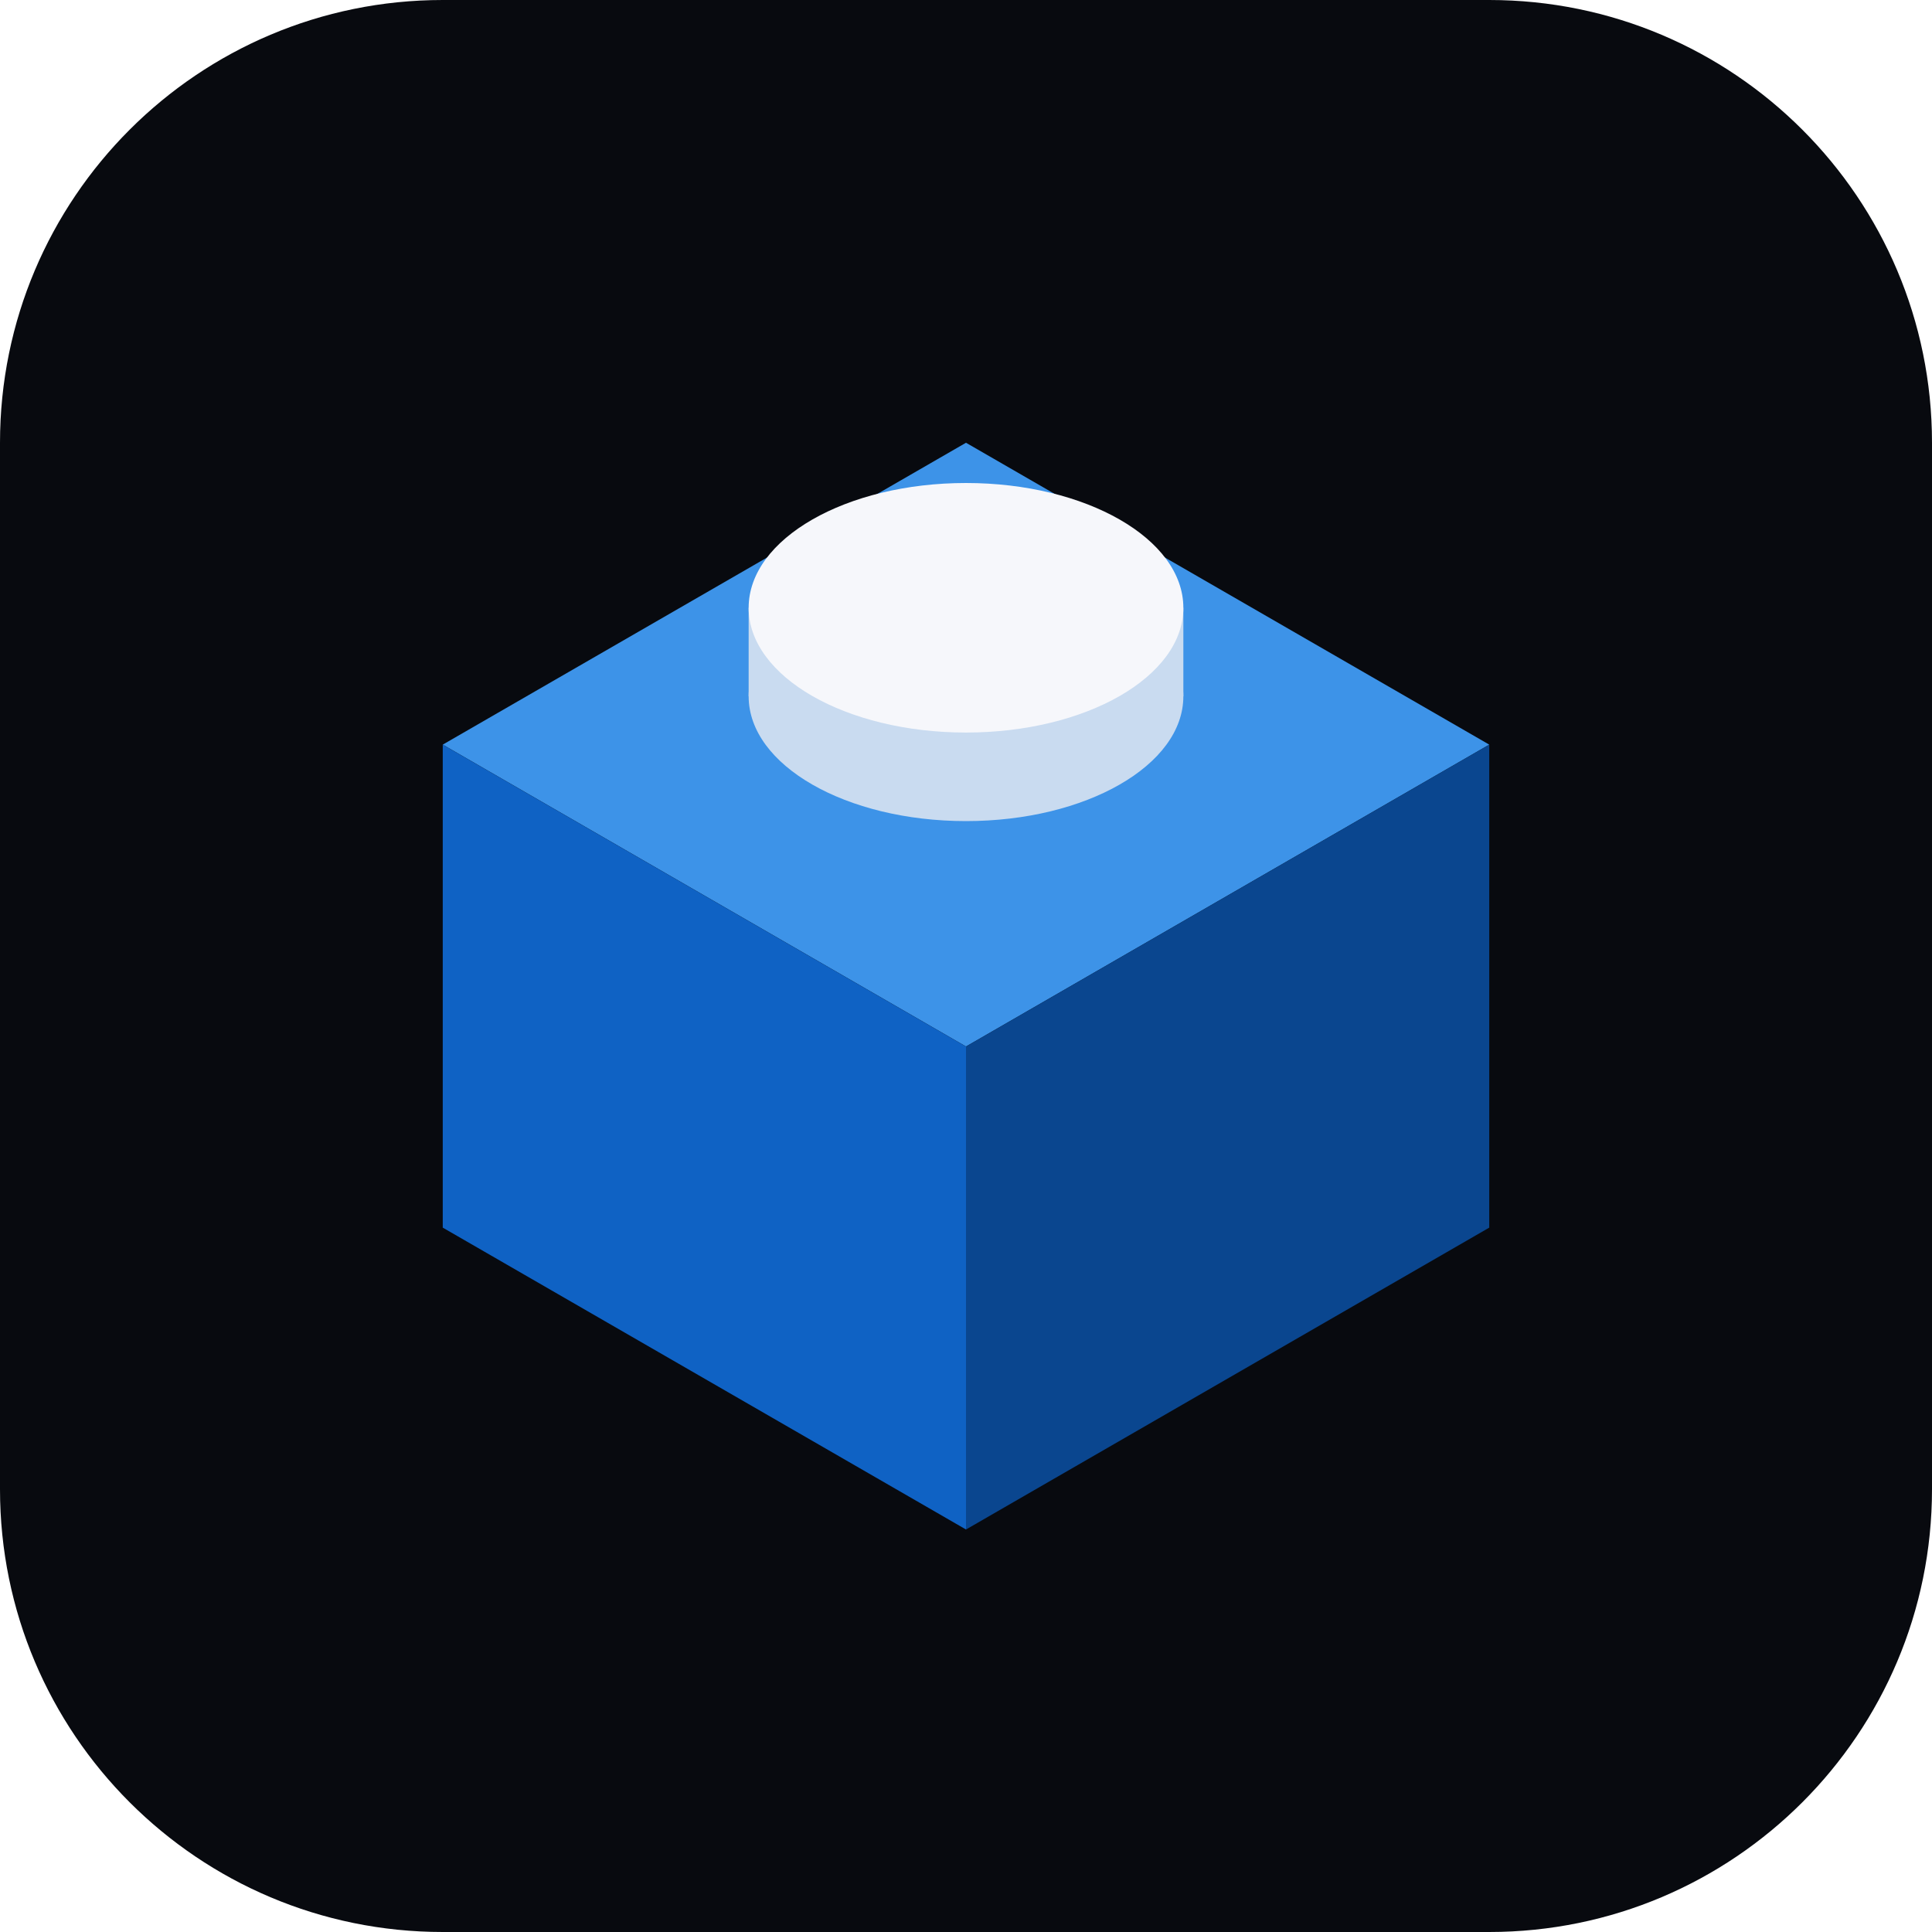
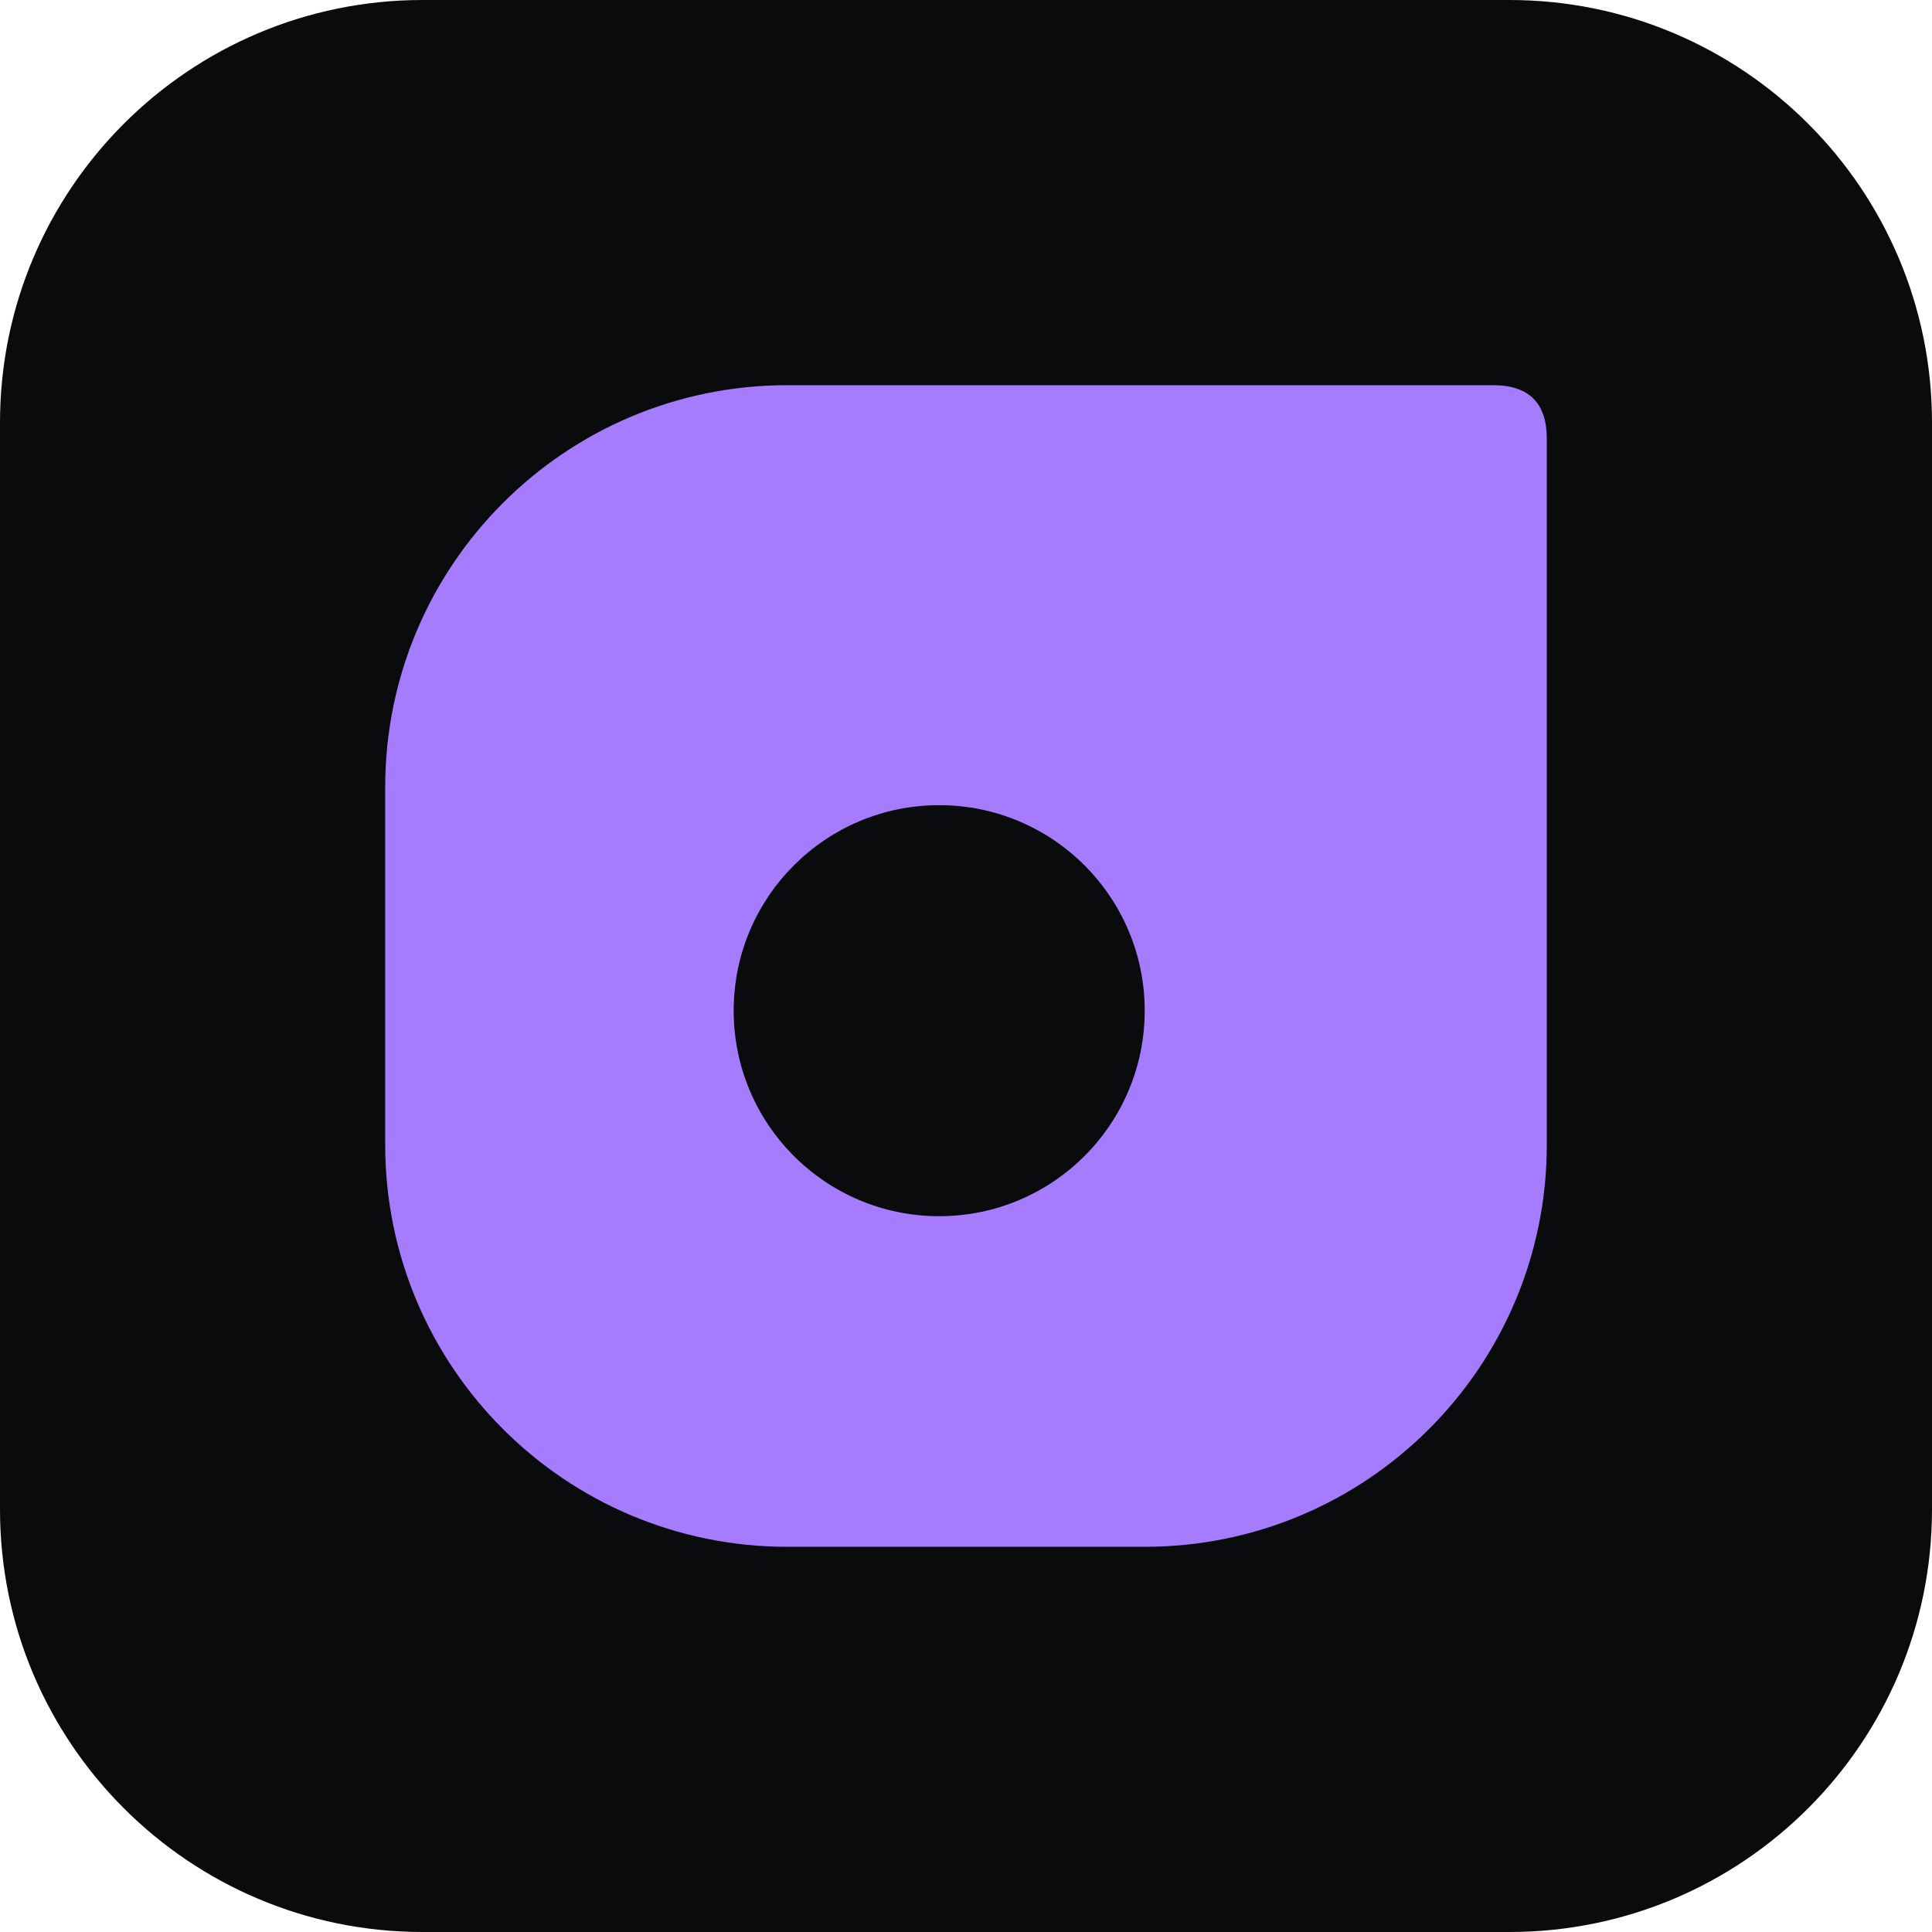
- <svg xmlns="http://www.w3.org/2000/svg" viewBox="0 0 48 48" role="img" aria-label="StudPilot">
-   <rect width="48" height="48" rx="11" fill="#080A0F" />
-   <g stroke-linejoin="round">
-     <polygon points="24 11 37 18.5 24 26 11 18.5" fill="#3D93E8" />
-     <polygon points="11 18.5 24 26 24 38 11 30.5" fill="#0F62C4" />
-     <polygon points="37 18.5 24 26 24 38 37 30.5" fill="#0A468F" />
-     <ellipse cx="24" cy="17.3" rx="5.4" ry="3.1" fill="#C9DBF0" />
-     <rect x="18.6" y="15.1" width="10.8" height="2.2" fill="#C9DBF0" />
-     <ellipse cx="24" cy="15.1" rx="5.4" ry="3.1" fill="#F6F7FB" />
-   </g>
+ <svg xmlns="http://www.w3.org/2000/svg" viewBox="0 0 32 32" role="img" aria-label="StudPilot">
+   <rect width="32" height="32" rx="7" fill="#0a0b0d" />
+   <path transform="translate(4.16 4.16) scale(0.74)" fill="#a67cff" fill-rule="evenodd" d="M12 3H27.8Q29 3 29 4.2V20A9 9 0 0 1 20 29H12A9 9 0 0 1 3 20V12A9 9 0 0 1 12 3ZM20 17a4.6 4.6 0 1 0-9.2 0 4.6 4.6 0 0 0 9.2 0Z" />
</svg>
